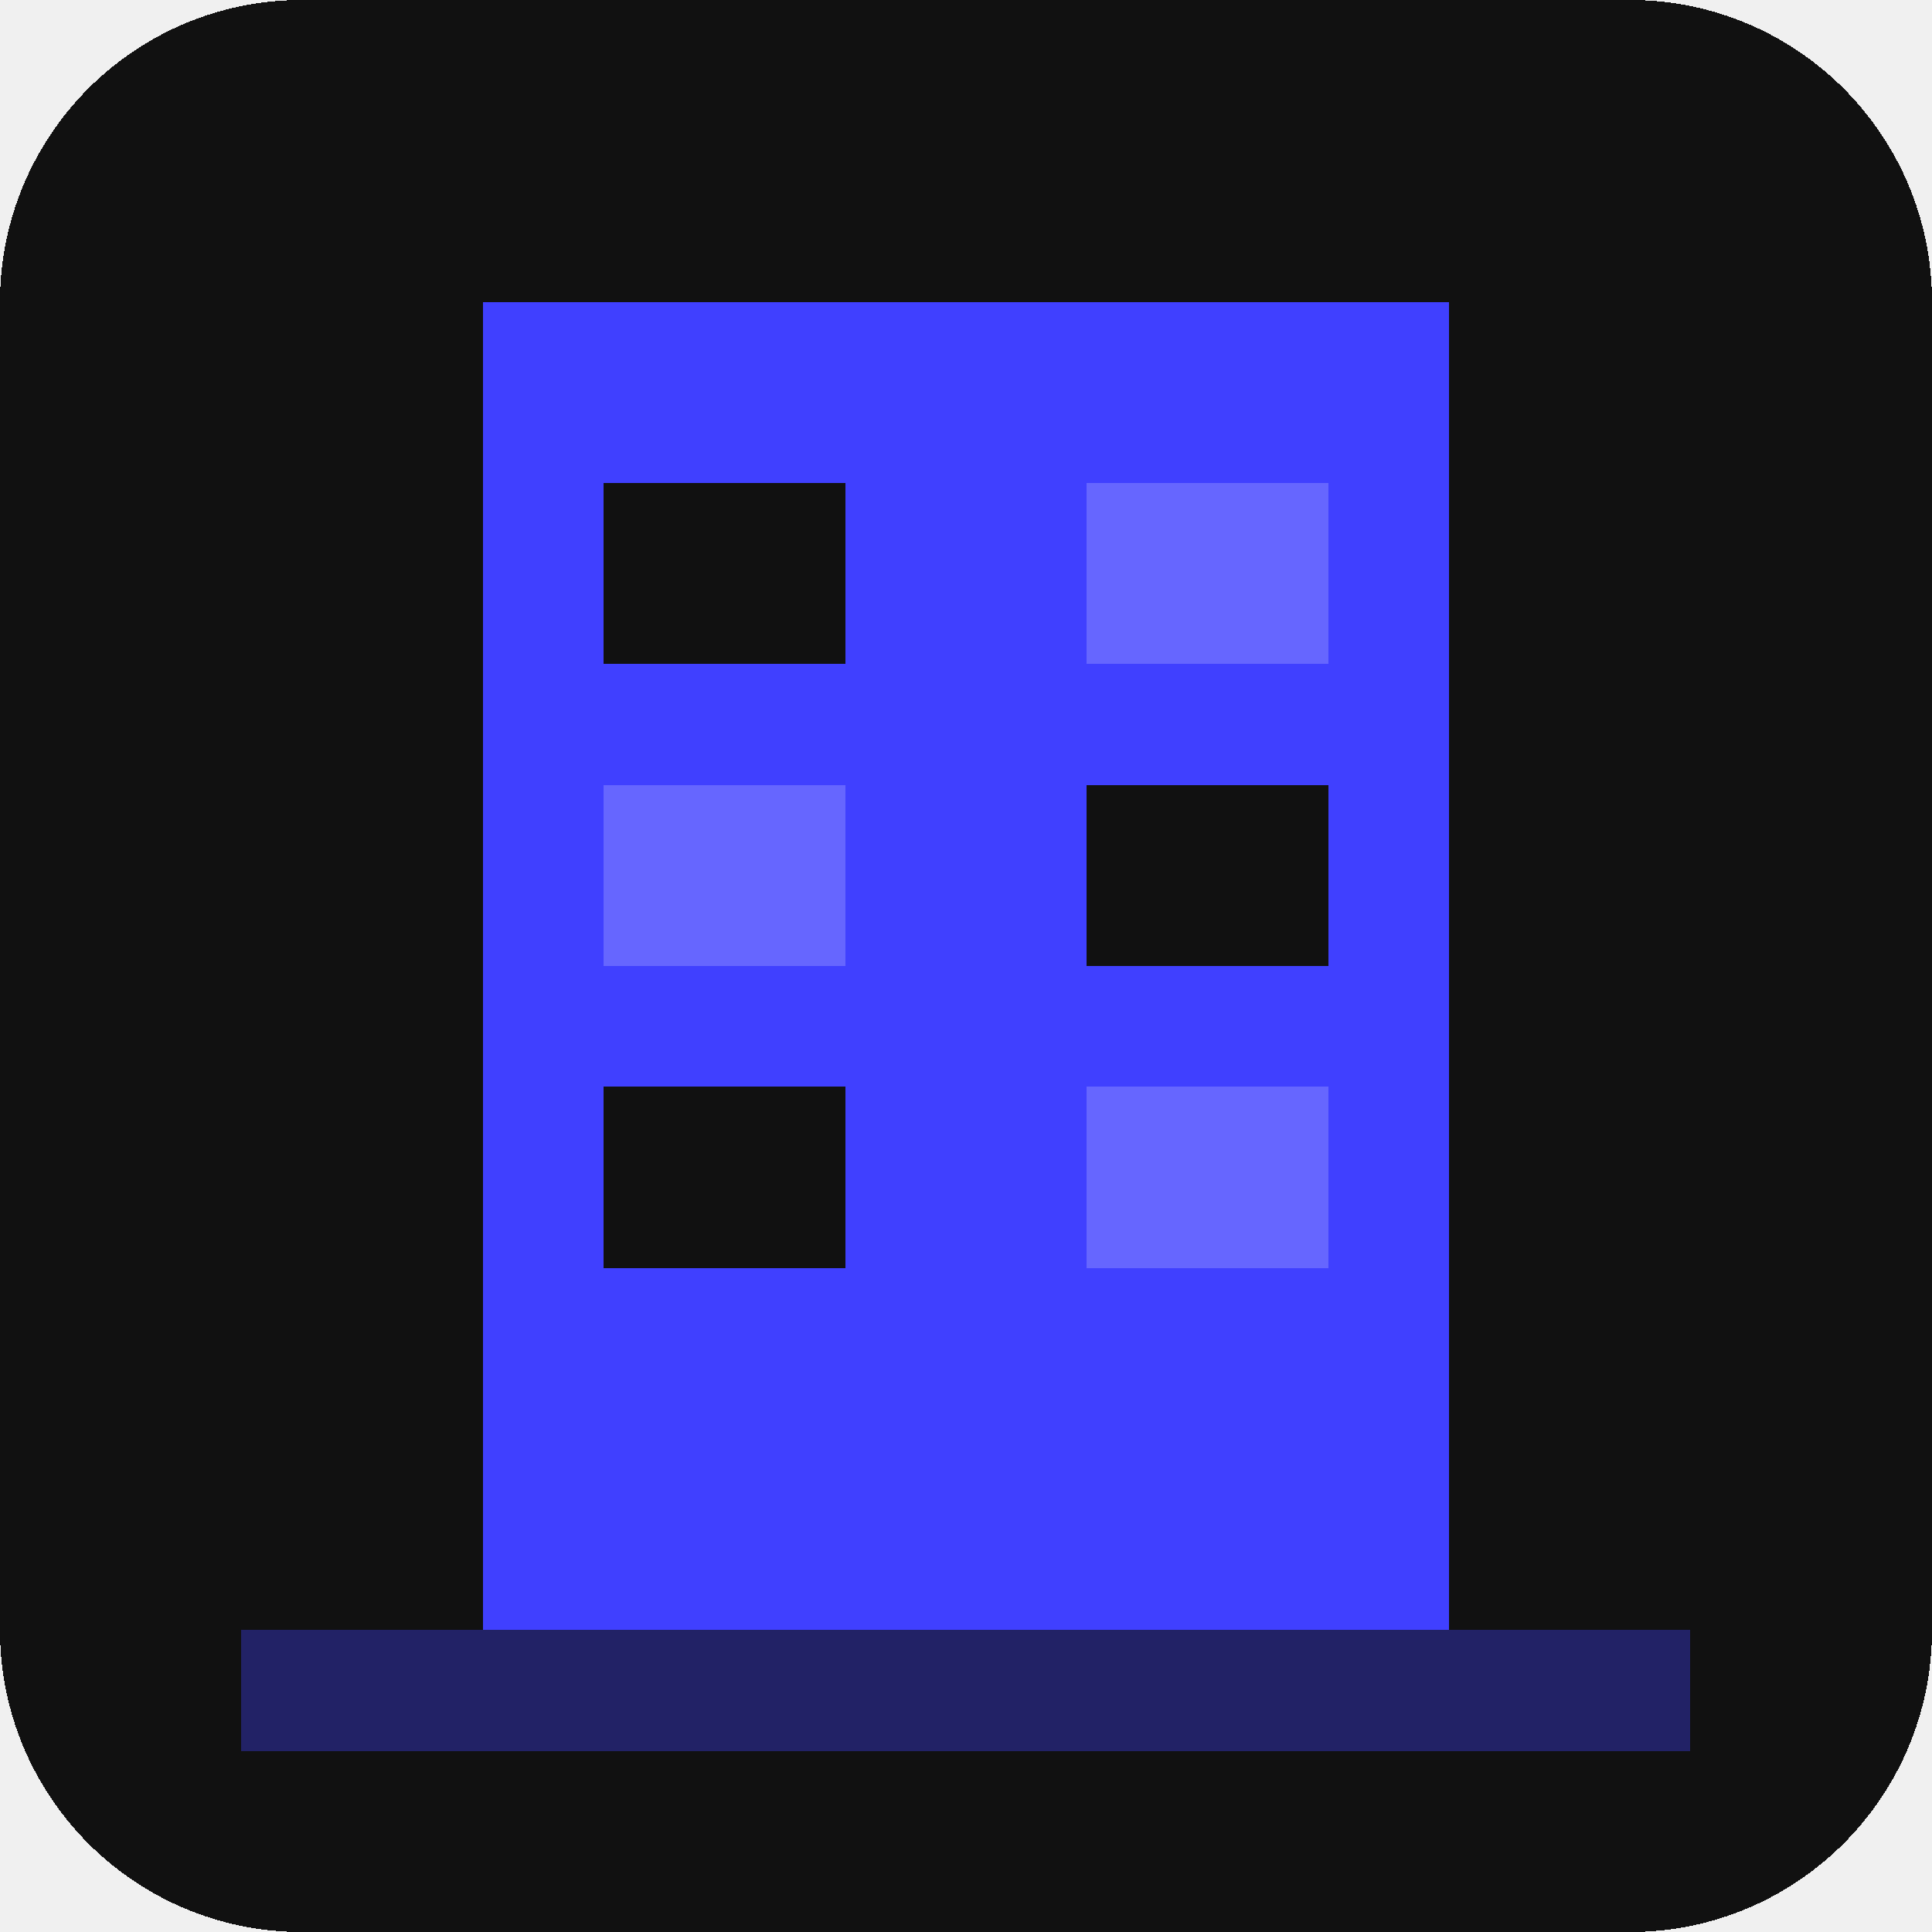
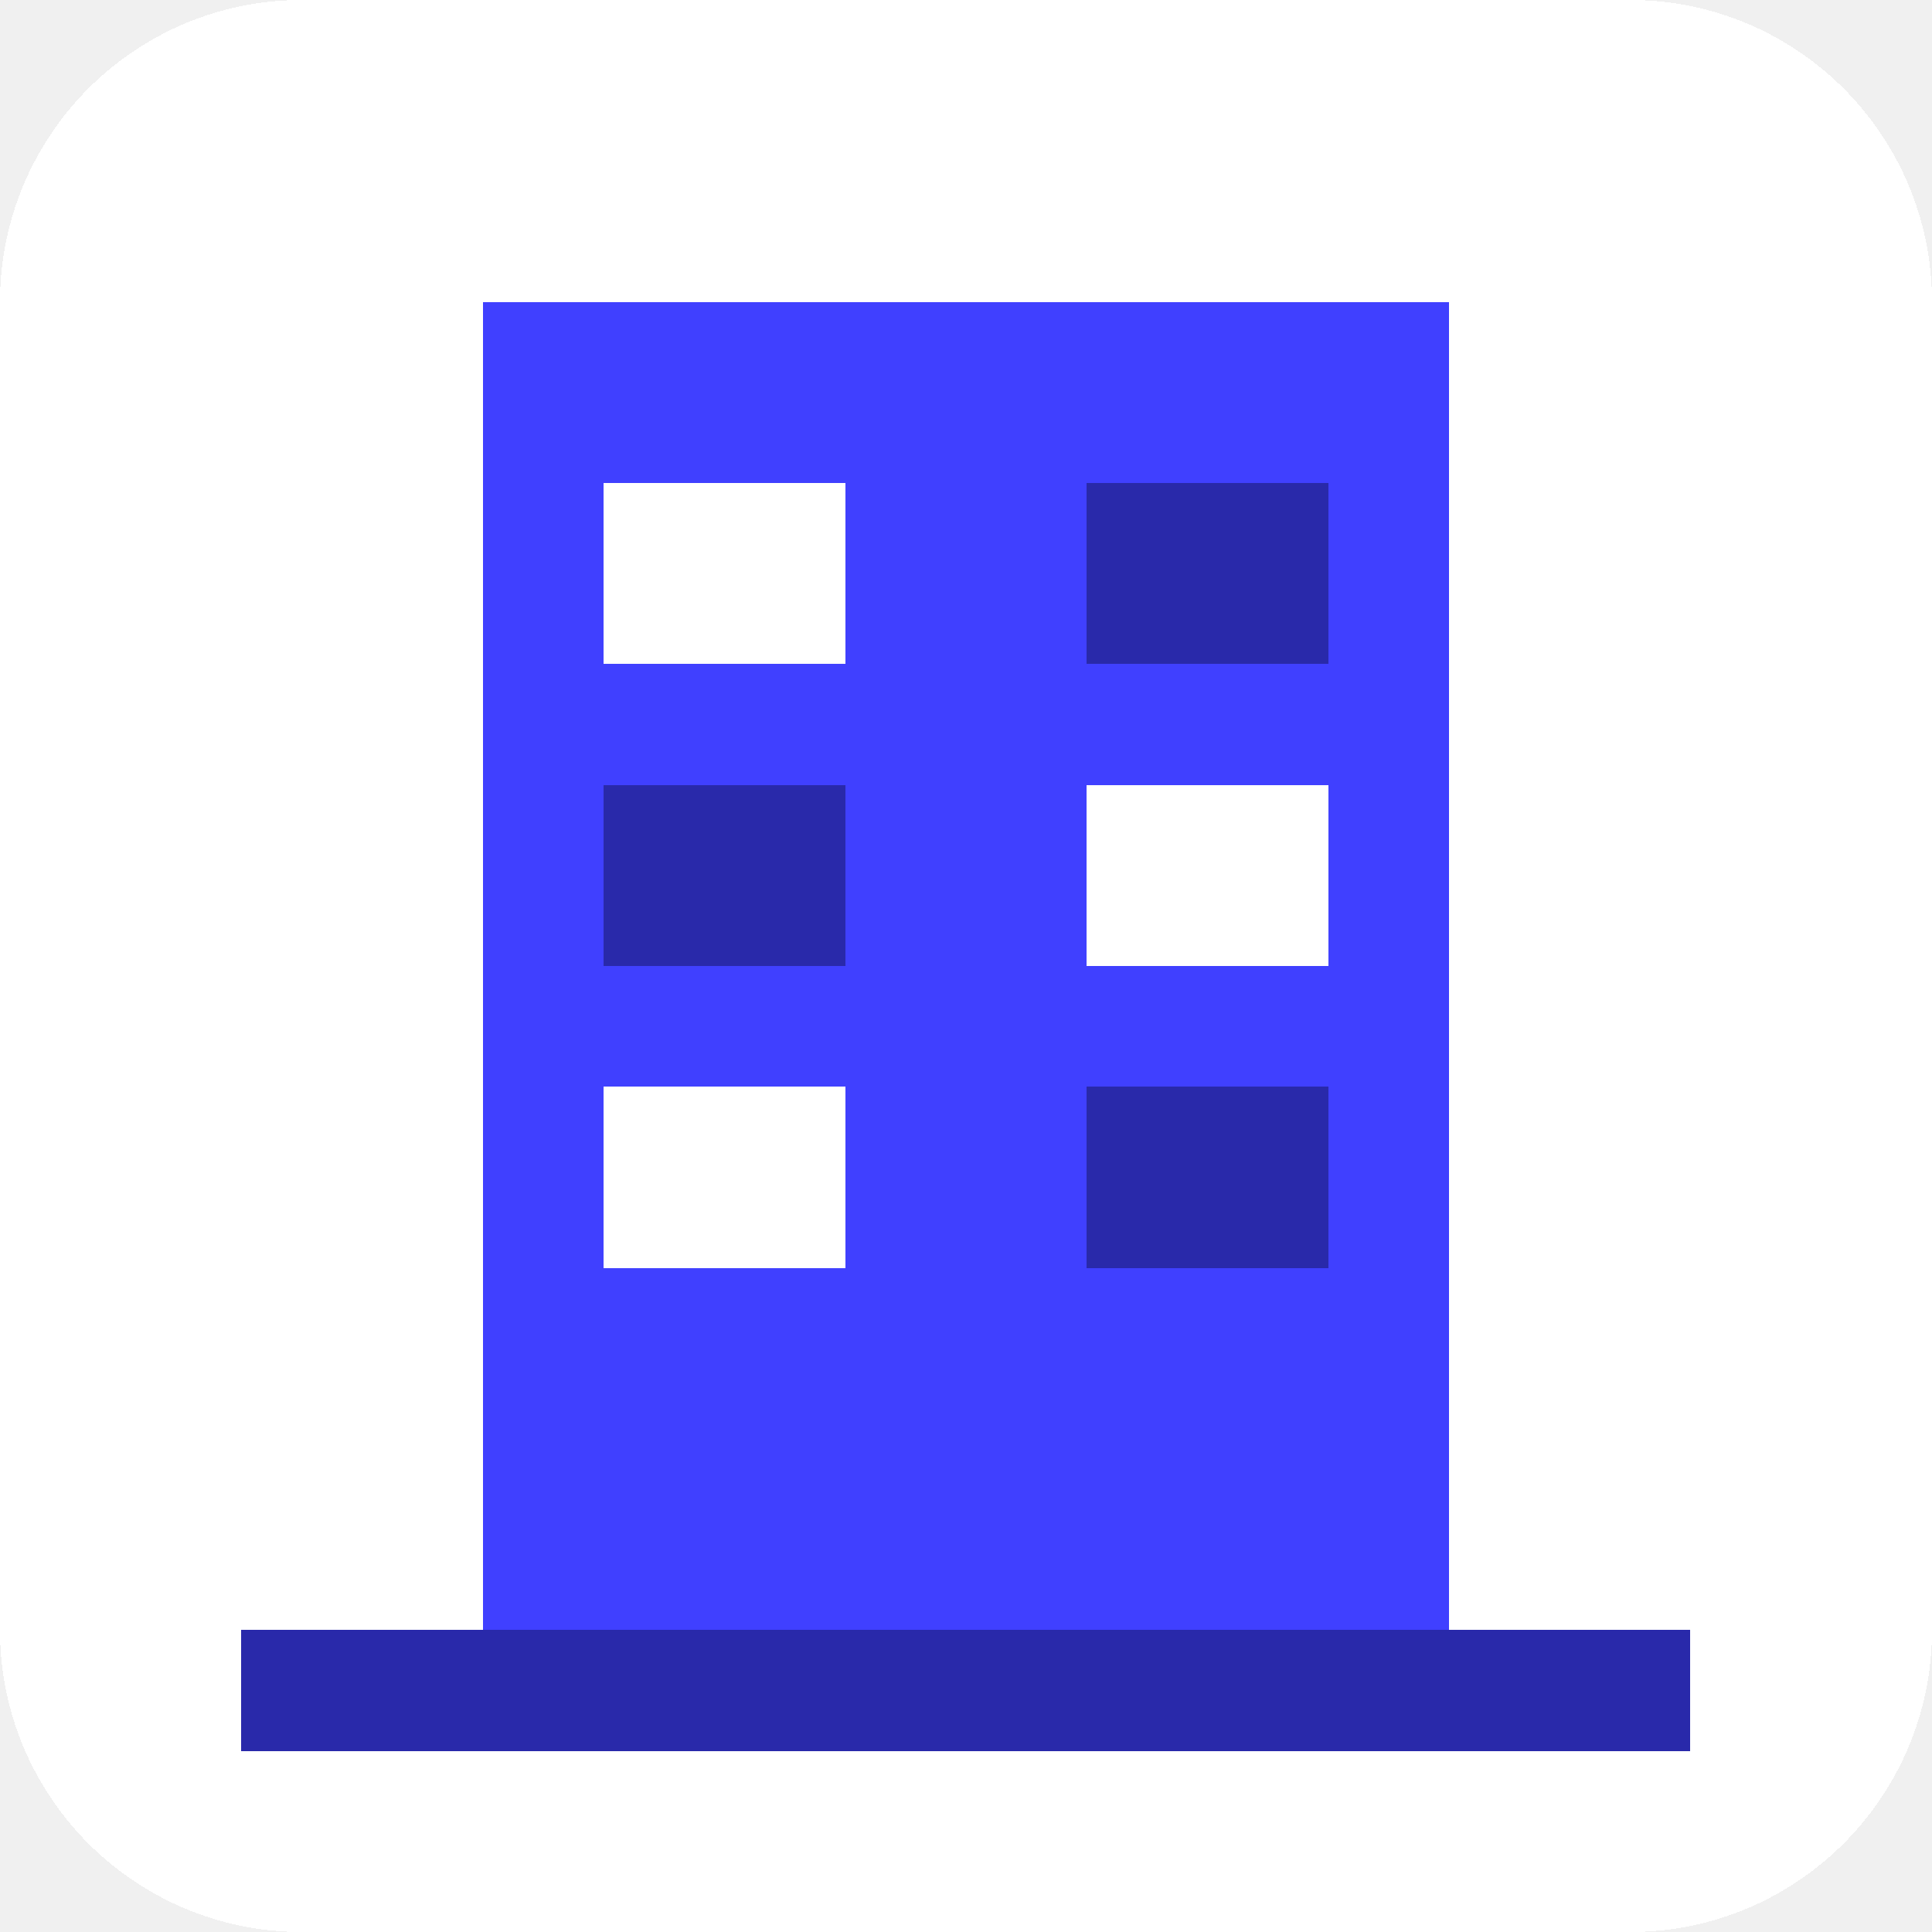
<svg xmlns="http://www.w3.org/2000/svg" viewBox="0 0 32 32" shape-rendering="crispEdges">
-   <rect width="32" height="32" rx="5" fill="#111111" />
+   <rect width="32" height="32" rx="5" fill="#ffffff" />
  <rect x="8" y="5" width="16" height="22" fill="#4040ff" />
-   <rect x="10" y="8" width="4" height="3" fill="#111111" />
-   <rect x="18" y="8" width="4" height="3" fill="#6666ff" />
-   <rect x="10" y="13" width="4" height="3" fill="#6666ff" />
-   <rect x="18" y="13" width="4" height="3" fill="#111111" />
-   <rect x="10" y="18" width="4" height="3" fill="#111111" />
-   <rect x="18" y="18" width="4" height="3" fill="#6666ff" />
-   <rect x="4" y="27" width="24" height="2" fill="#222266" />
+   <rect x="10" y="8" width="4" height="3" fill="#ffffff" />
+   <rect x="18" y="8" width="4" height="3" fill="#2929aa" />
+   <rect x="10" y="13" width="4" height="3" fill="#2929aa" />
+   <rect x="18" y="13" width="4" height="3" fill="#ffffff" />
+   <rect x="10" y="18" width="4" height="3" fill="#ffffff" />
+   <rect x="18" y="18" width="4" height="3" fill="#2929aa" />
+   <rect x="4" y="27" width="24" height="2" fill="#2929aa" />
</svg>
